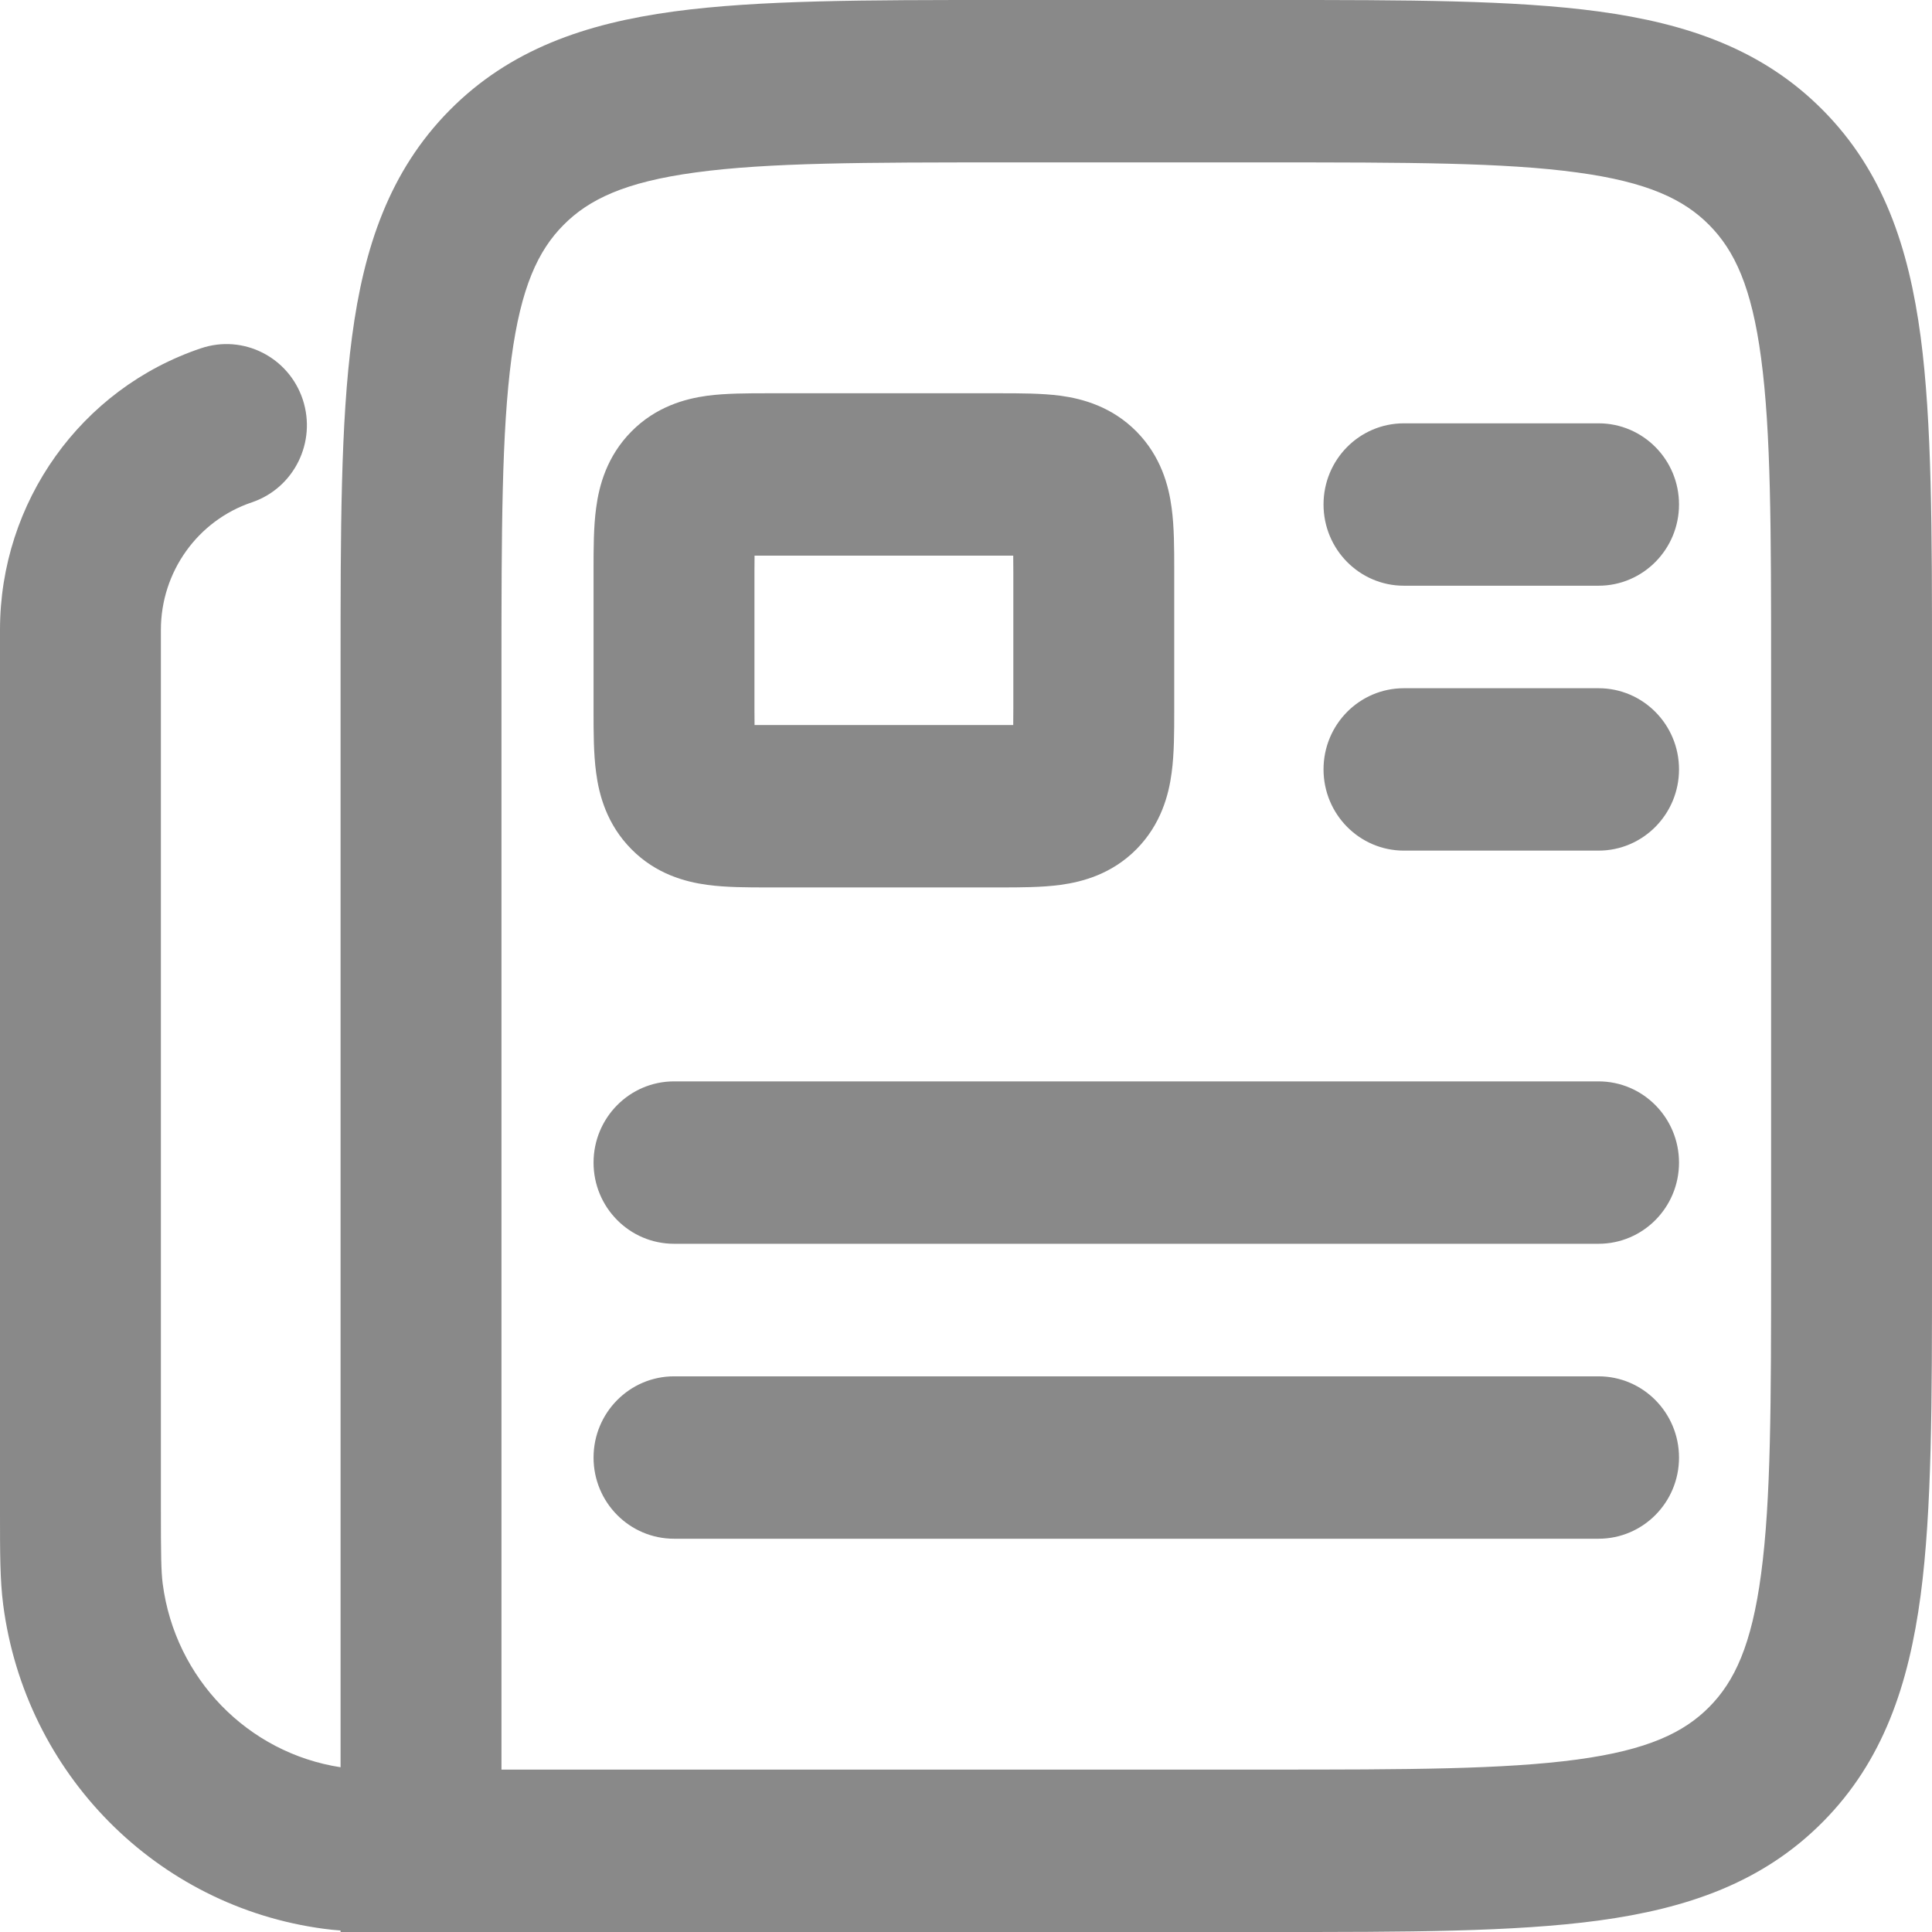
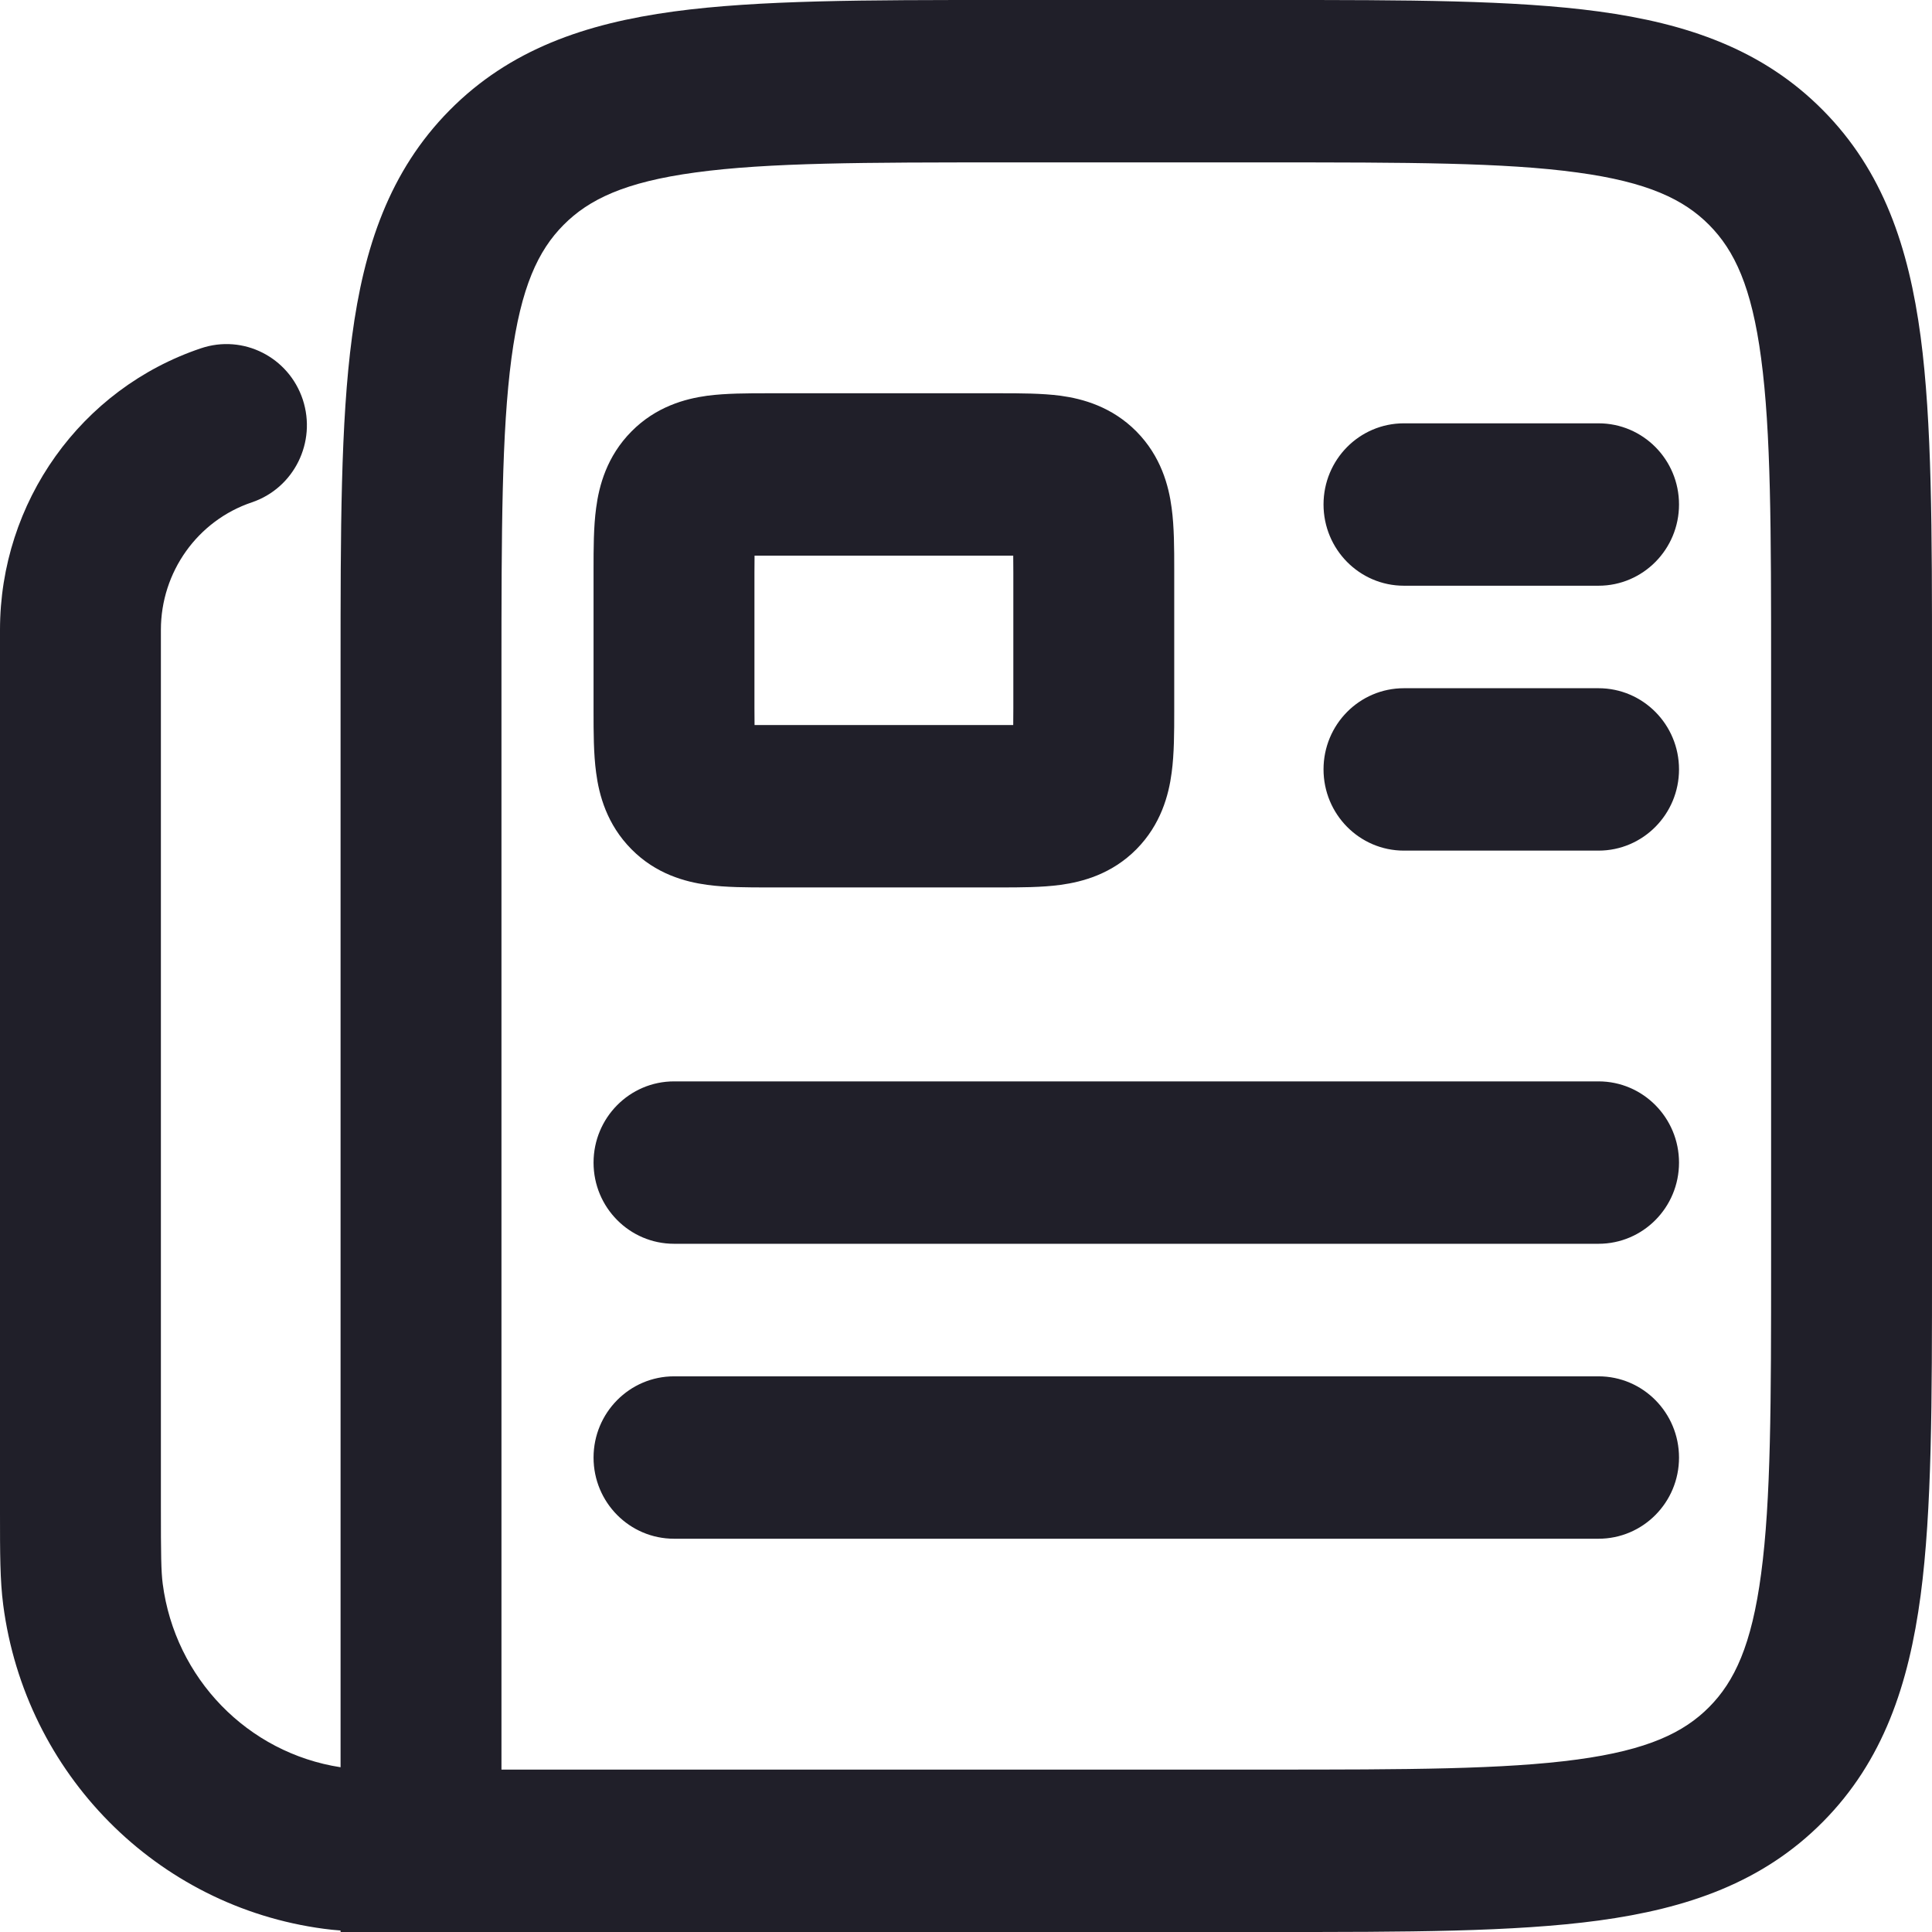
<svg xmlns="http://www.w3.org/2000/svg" width="18" height="18" viewBox="0 0 18 18" fill="none">
-   <path fill-rule="evenodd" clip-rule="evenodd" d="M9.881 3.687C9.706 3.664 9.501 3.664 9.318 3.664H7.153C6.969 3.664 6.764 3.664 6.589 3.687C6.383 3.715 6.111 3.789 5.883 4.02C5.654 4.251 5.581 4.525 5.554 4.733C5.53 4.909 5.53 5.116 5.53 5.302V6.63C5.53 6.816 5.53 7.023 5.554 7.199C5.581 7.407 5.654 7.681 5.883 7.912C6.111 8.143 6.383 8.216 6.589 8.244C6.764 8.268 6.969 8.268 7.153 8.268H9.317C9.501 8.268 9.706 8.268 9.881 8.244C10.087 8.216 10.359 8.143 10.588 7.912C10.816 7.681 10.889 7.407 10.916 7.199C10.94 7.023 10.94 6.816 10.94 6.63V5.302C10.94 5.116 10.94 4.909 10.916 4.733C10.889 4.525 10.816 4.251 10.588 4.02C10.359 3.789 10.087 3.715 9.881 3.687ZM7.029 5.336C7.029 5.276 7.029 5.224 7.03 5.177C7.076 5.177 7.127 5.177 7.187 5.177H9.283C9.343 5.177 9.394 5.177 9.44 5.177C9.441 5.224 9.441 5.276 9.441 5.336V6.596C9.441 6.656 9.441 6.708 9.44 6.755C9.394 6.755 9.343 6.755 9.283 6.755H7.187C7.127 6.755 7.076 6.755 7.03 6.755C7.029 6.708 7.029 6.656 7.029 6.596V5.336ZM13.08 3.944C12.665 3.944 12.331 4.283 12.331 4.7C12.331 5.117 12.665 5.457 13.08 5.457H14.893C15.308 5.457 15.643 5.117 15.643 4.7C15.643 4.283 15.308 3.944 14.893 3.944H13.08ZM13.08 6.412C12.665 6.412 12.331 6.751 12.331 7.168C12.331 7.585 12.665 7.925 13.08 7.925H14.893C15.308 7.925 15.643 7.585 15.643 7.168C15.643 6.751 15.308 6.412 14.893 6.412H13.08ZM6.28 10.075C5.865 10.075 5.53 10.415 5.53 10.832C5.53 11.249 5.865 11.588 6.28 11.588H14.893C15.308 11.588 15.643 11.249 15.643 10.832C15.643 10.415 15.308 10.075 14.893 10.075H6.28ZM6.28 12.823C5.865 12.823 5.53 13.163 5.53 13.58C5.53 13.997 5.865 14.336 6.28 14.336H14.893C15.308 14.336 15.643 13.997 15.643 13.58C15.643 13.163 15.308 12.823 14.893 12.823H6.28ZM11.865 4.26333e-07H9.308C8.072 -1.65737e-05 7.069 -3.05697e-05 6.278 0.107C5.454 0.219 4.75 0.46 4.189 1.027C3.629 1.593 3.39 2.304 3.28 3.136C3.173 3.935 3.173 4.948 3.173 6.197V16.465C2.308 16.332 1.631 15.637 1.516 14.756C1.501 14.639 1.499 14.487 1.499 14.038V5.868C1.499 5.329 1.841 4.85 2.347 4.68C2.74 4.547 2.951 4.119 2.821 3.723C2.69 3.327 2.266 3.112 1.872 3.245C0.754 3.621 6.06185e-06 4.678 6.06185e-06 5.868V14.095C-5.99381e-05 14.466 -0 14.725 0.03 14.953C0.235 16.525 1.459 17.763 3.017 17.97C3.067 17.977 3.119 17.982 3.173 17.986V18H3.923H3.925H11.865C13.101 18 14.104 18 14.895 17.893C15.719 17.781 16.423 17.54 16.984 16.973C17.545 16.407 17.783 15.696 17.894 14.864C18 14.065 18 13.052 18 11.803V6.197C18 4.948 18 3.935 17.894 3.136C17.783 2.304 17.545 1.593 16.984 1.027C16.423 0.46 15.719 0.219 14.895 0.107C14.104 -3.05697e-05 13.101 -1.65737e-05 11.865 4.26333e-07ZM6.478 1.607C7.157 1.514 8.06 1.513 9.363 1.513H11.81C13.114 1.513 14.016 1.514 14.695 1.607C15.352 1.696 15.688 1.858 15.924 2.096C16.16 2.334 16.32 2.673 16.408 3.338C16.5 4.024 16.501 4.935 16.501 6.252V11.748C16.501 13.065 16.5 13.976 16.408 14.662C16.32 15.327 16.16 15.666 15.924 15.904C15.688 16.142 15.352 16.304 14.695 16.393C14.016 16.485 13.114 16.487 11.81 16.487H4.672V6.252C4.672 4.935 4.674 4.024 4.765 3.338C4.854 2.673 5.014 2.334 5.25 2.096C5.486 1.858 5.821 1.696 6.478 1.607Z" fill="#898989" />
+   <path fill-rule="evenodd" clip-rule="evenodd" d="M9.881 3.687C9.706 3.664 9.501 3.664 9.318 3.664H7.153C6.969 3.664 6.764 3.664 6.589 3.687C6.383 3.715 6.111 3.789 5.883 4.02C5.654 4.251 5.581 4.525 5.554 4.733C5.53 4.909 5.53 5.116 5.53 5.302V6.63C5.53 6.816 5.53 7.023 5.554 7.199C5.581 7.407 5.654 7.681 5.883 7.912C6.111 8.143 6.383 8.216 6.589 8.244C6.764 8.268 6.969 8.268 7.153 8.268H9.317C9.501 8.268 9.706 8.268 9.881 8.244C10.087 8.216 10.359 8.143 10.588 7.912C10.816 7.681 10.889 7.407 10.916 7.199C10.94 7.023 10.94 6.816 10.94 6.63V5.302C10.94 5.116 10.94 4.909 10.916 4.733C10.889 4.525 10.816 4.251 10.588 4.02C10.359 3.789 10.087 3.715 9.881 3.687ZM7.029 5.336C7.029 5.276 7.029 5.224 7.03 5.177C7.076 5.177 7.127 5.177 7.187 5.177H9.283C9.343 5.177 9.394 5.177 9.44 5.177C9.441 5.224 9.441 5.276 9.441 5.336V6.596C9.441 6.656 9.441 6.708 9.44 6.755C9.394 6.755 9.343 6.755 9.283 6.755H7.187C7.127 6.755 7.076 6.755 7.03 6.755C7.029 6.708 7.029 6.656 7.029 6.596V5.336ZM13.08 3.944C12.665 3.944 12.331 4.283 12.331 4.7C12.331 5.117 12.665 5.457 13.08 5.457H14.893C15.308 5.457 15.643 5.117 15.643 4.7C15.643 4.283 15.308 3.944 14.893 3.944H13.08ZM13.08 6.412C12.665 6.412 12.331 6.751 12.331 7.168C12.331 7.585 12.665 7.925 13.08 7.925H14.893C15.308 7.925 15.643 7.585 15.643 7.168C15.643 6.751 15.308 6.412 14.893 6.412H13.08ZM6.28 10.075C5.865 10.075 5.53 10.415 5.53 10.832C5.53 11.249 5.865 11.588 6.28 11.588H14.893C15.308 11.588 15.643 11.249 15.643 10.832C15.643 10.415 15.308 10.075 14.893 10.075H6.28ZM6.28 12.823C5.865 12.823 5.53 13.163 5.53 13.58C5.53 13.997 5.865 14.336 6.28 14.336H14.893C15.308 14.336 15.643 13.997 15.643 13.58C15.643 13.163 15.308 12.823 14.893 12.823H6.28ZM11.865 4.26333e-07H9.308C8.072 -1.65737e-05 7.069 -3.05697e-05 6.278 0.107C5.454 0.219 4.75 0.46 4.189 1.027C3.629 1.593 3.39 2.304 3.28 3.136C3.173 3.935 3.173 4.948 3.173 6.197V16.465C2.308 16.332 1.631 15.637 1.516 14.756C1.501 14.639 1.499 14.487 1.499 14.038V5.868C1.499 5.329 1.841 4.85 2.347 4.68C2.74 4.547 2.951 4.119 2.821 3.723C2.69 3.327 2.266 3.112 1.872 3.245C0.754 3.621 6.06185e-06 4.678 6.06185e-06 5.868V14.095C-5.99381e-05 14.466 -0 14.725 0.03 14.953C0.235 16.525 1.459 17.763 3.017 17.97C3.067 17.977 3.119 17.982 3.173 17.986V18H3.923H3.925H11.865C13.101 18 14.104 18 14.895 17.893C15.719 17.781 16.423 17.54 16.984 16.973C17.545 16.407 17.783 15.696 17.894 14.864C18 14.065 18 13.052 18 11.803V6.197C18 4.948 18 3.935 17.894 3.136C17.783 2.304 17.545 1.593 16.984 1.027C16.423 0.46 15.719 0.219 14.895 0.107C14.104 -3.05697e-05 13.101 -1.65737e-05 11.865 4.26333e-07ZM6.478 1.607C7.157 1.514 8.06 1.513 9.363 1.513H11.81C13.114 1.513 14.016 1.514 14.695 1.607C15.352 1.696 15.688 1.858 15.924 2.096C16.16 2.334 16.32 2.673 16.408 3.338C16.5 4.024 16.501 4.935 16.501 6.252V11.748C16.501 13.065 16.5 13.976 16.408 14.662C16.32 15.327 16.16 15.666 15.924 15.904C15.688 16.142 15.352 16.304 14.695 16.393C14.016 16.485 13.114 16.487 11.81 16.487H4.672V6.252C4.672 4.935 4.674 4.024 4.765 3.338C4.854 2.673 5.014 2.334 5.25 2.096C5.486 1.858 5.821 1.696 6.478 1.607Z" fill="#201F29" />
</svg>
